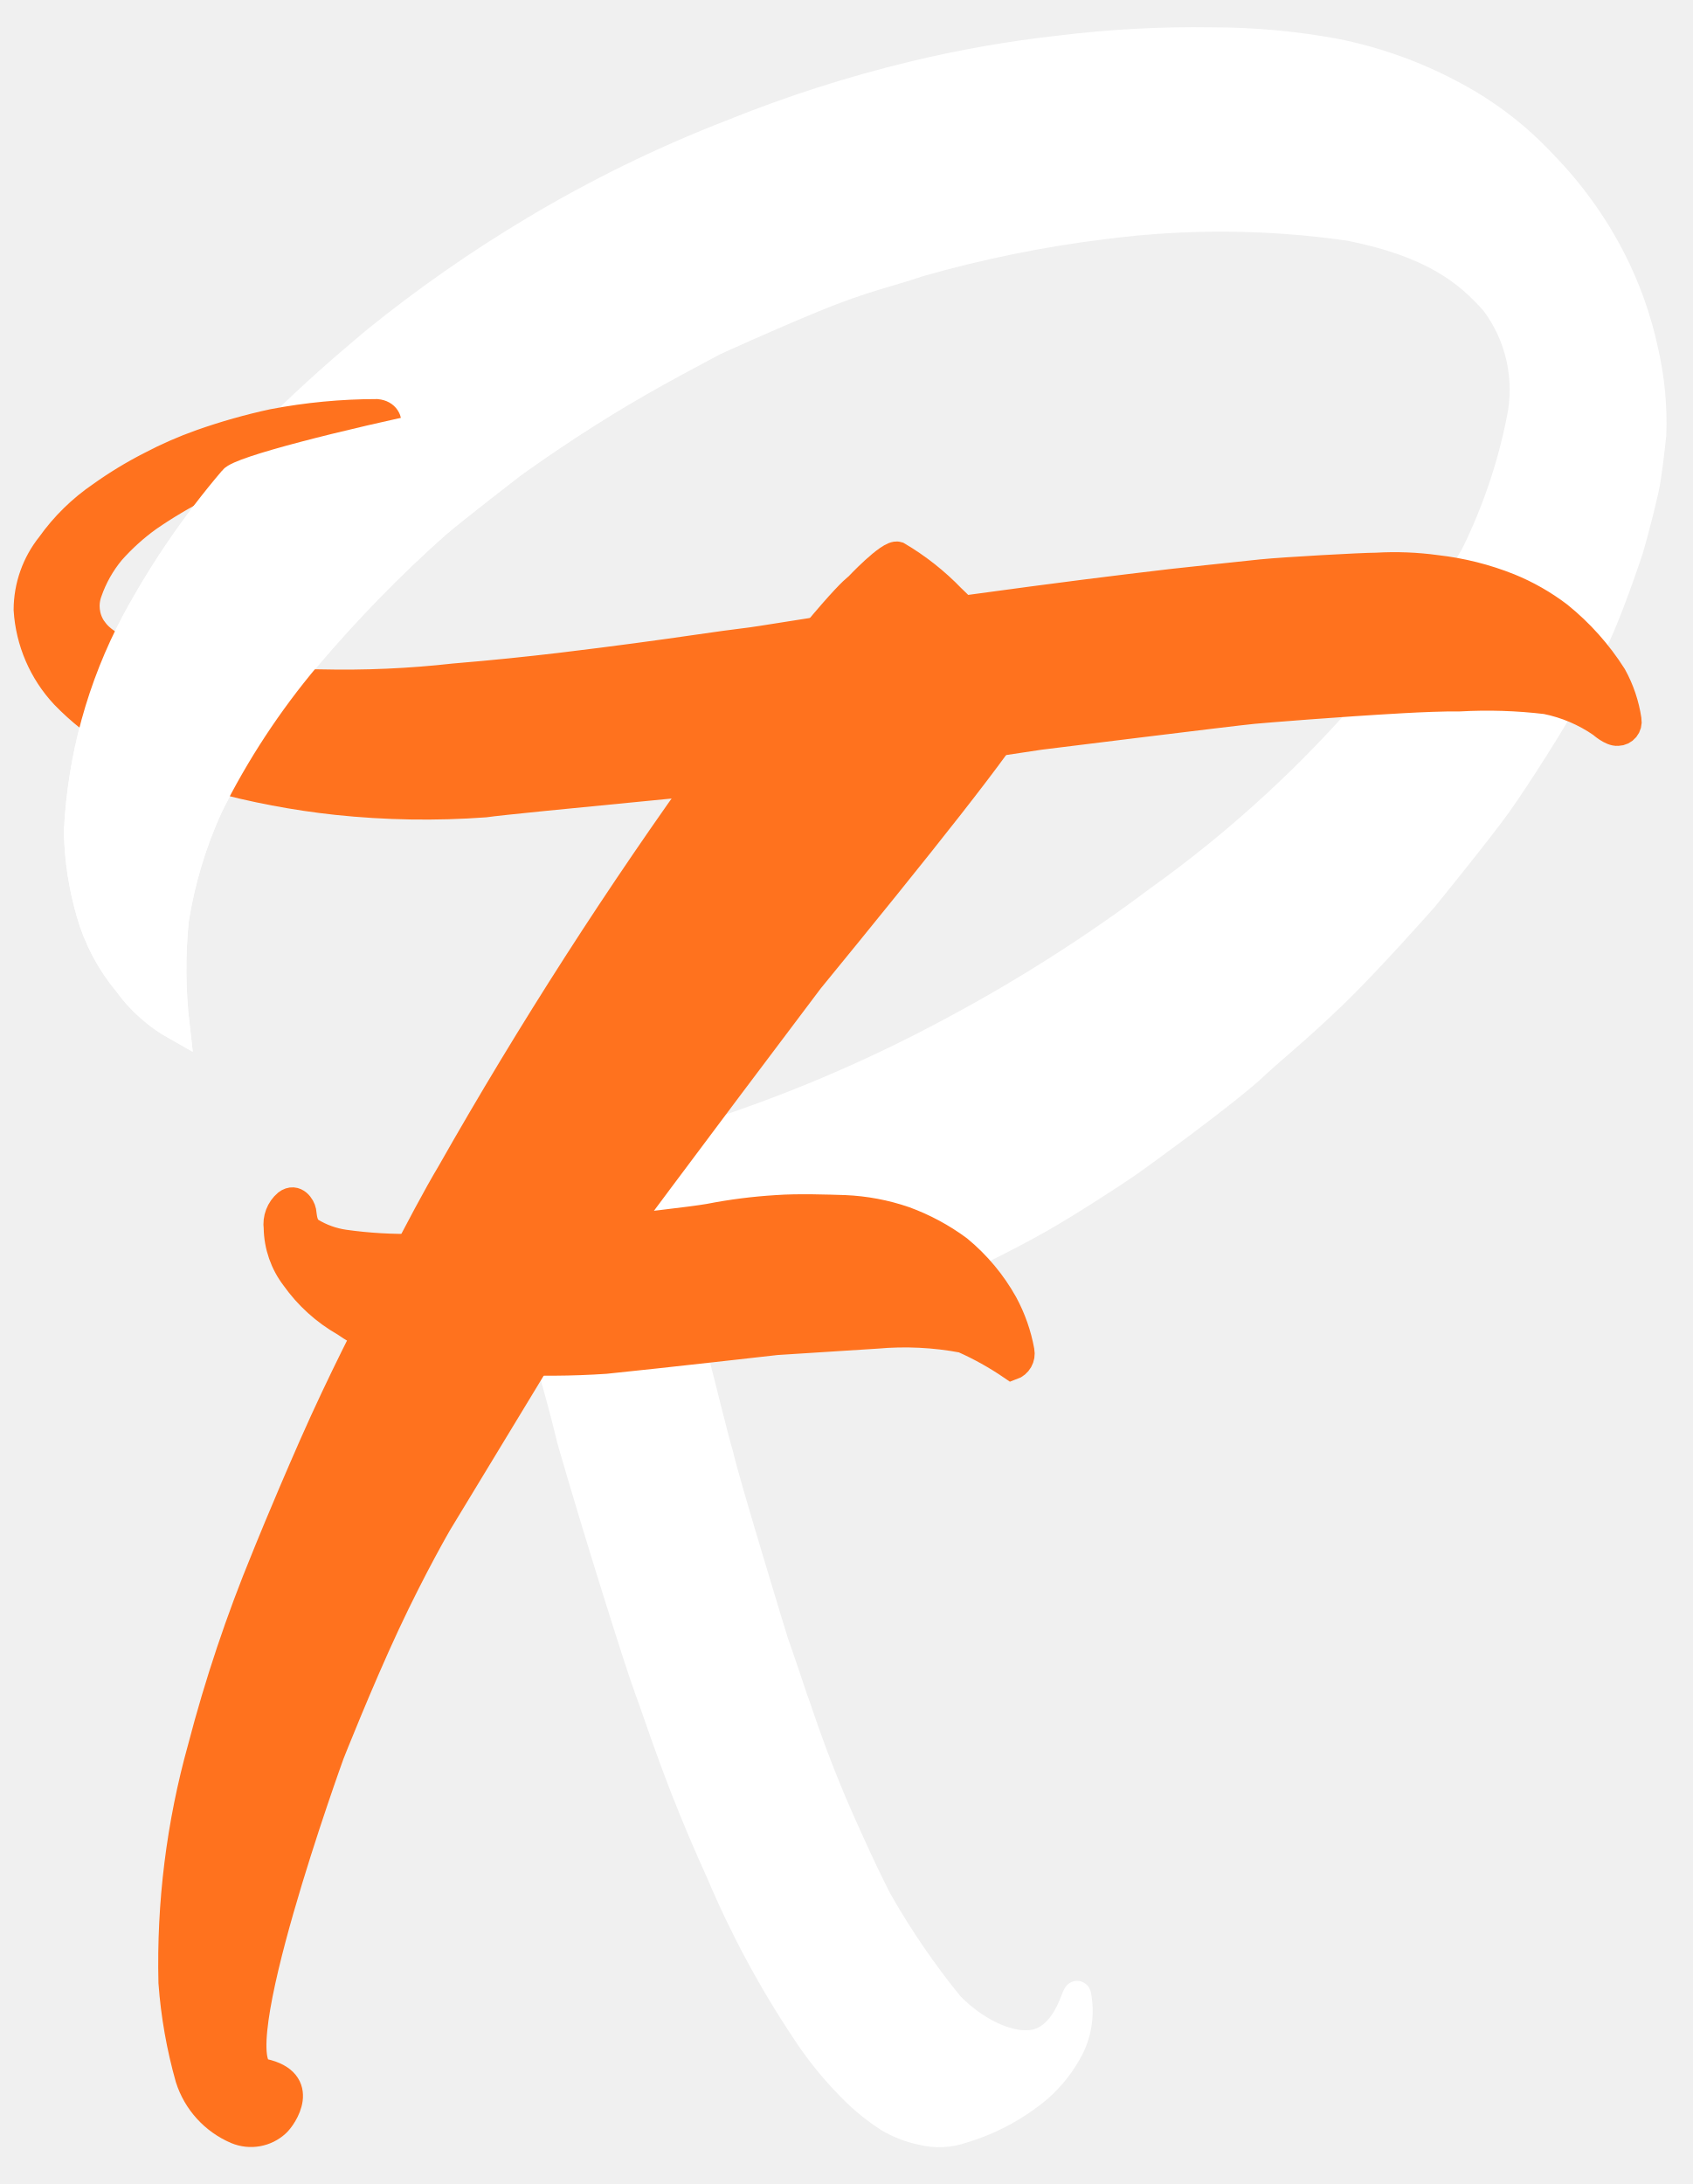
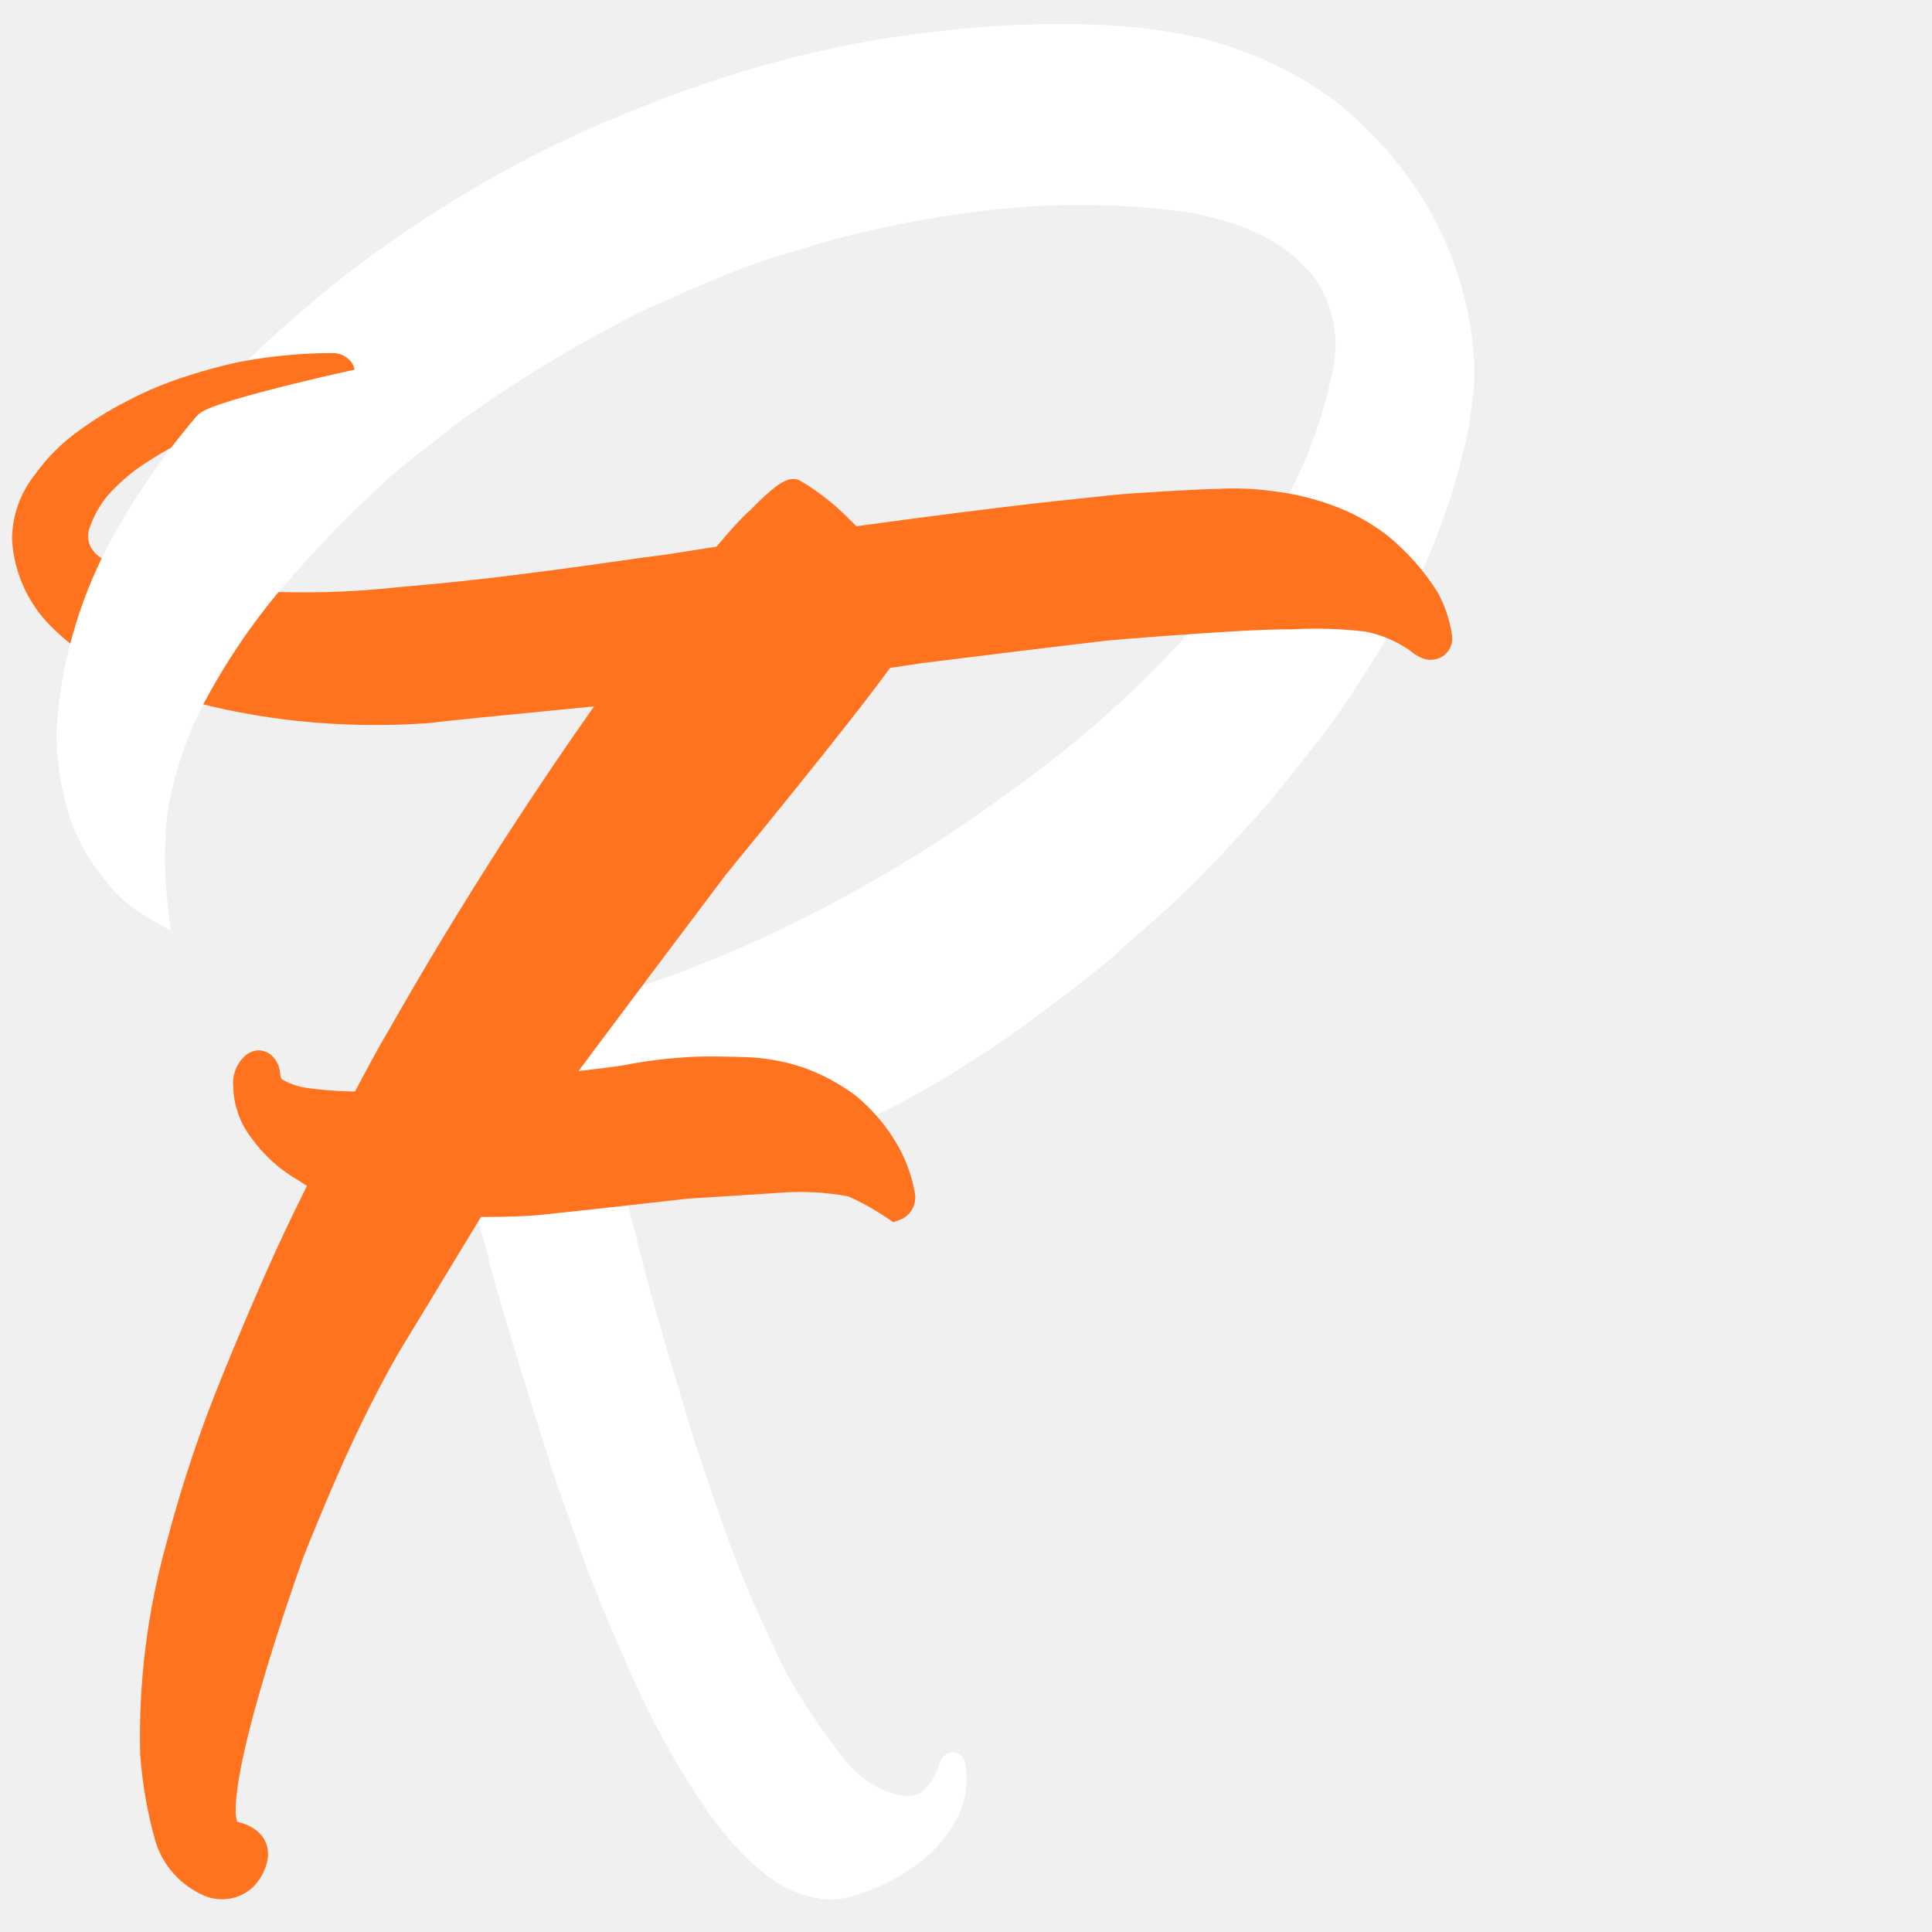
- <svg xmlns="http://www.w3.org/2000/svg" viewBox="0 0 62 80">
+ <svg xmlns="http://www.w3.org/2000/svg" viewBox="0 0 80 80">
  <defs>
    <style>
      .cls-1 {
        clip-path: url(#clip-Logo);
      }

      .cls-2, .cls-4 {
        fill: #fff;
        stroke: #fff;
      }

      .cls-3 {
        fill: #ff721e;
        stroke: #ff721e;
      }

      .cls-4 {
        stroke-linejoin: round;
      }
    </style>
    <clipPath id="clip-Logo">
-       <rect width="62" height="80" />
+       <rect width="80" height="80" />
    </clipPath>
  </defs>
  <g id="Logo" class="cls-1">
    <g id="Group_19" data-name="Group 19" transform="translate(-207 -130)">
      <path id="Path_13" data-name="Path 13" class="cls-2" d="M20.81,45.107a10.167,10.167,0,0,0,4.042.468,26.142,26.142,0,0,0,6.207-1.514c.457-.176,1.572-.6,2.988-1.265,1.276-.6,3.292-1.738,3.657-1.967,0,0,3.663-2.258,4.775-3.191.717-.575,1.5-1.1,2.927-2.287S49.026,32,49.026,32s2.225-2.373,2.966-3.277,2.332-3.054,2.651-3.618.831-1.2,1.517-2.527c.606-1.173,1.259-2.775,1.259-2.775s.352-.926.724-2.168c.159-.53.31-1.41.414-1.971a11.659,11.659,0,0,0-.069-3.059,13.632,13.632,0,0,0-.98-3.511A14.51,14.51,0,0,0,55.279,5.5a12.538,12.538,0,0,0-3.074-2.74,15.484,15.484,0,0,0-4.3-1.9A24.867,24.867,0,0,0,43.482.146,40.274,40.274,0,0,0,37.936.051a42.946,42.946,0,0,0-5.454.565,47.678,47.678,0,0,0-6.8,1.667A47.468,47.468,0,0,0,18.23,5.3a49.913,49.913,0,0,0-6.086,3.642c-.353.264-1.462,1.047-2.783,2.122A27.21,27.21,0,0,0,6.58,13.653a30.147,30.147,0,0,0-3.919,4.941A18.227,18.227,0,0,0,.015,26.115a11.379,11.379,0,0,0,.248,3.022,7,7,0,0,0,1.165,2.629A5.59,5.59,0,0,0,3.113,33.5a18.214,18.214,0,0,1,.236-3.886,15.94,15.94,0,0,1,1.54-4.073,27.57,27.57,0,0,1,3.976-5.217A48.209,48.209,0,0,1,13.9,15.836c.7-.522,2.924-2,2.924-2s1.591-1,3.5-1.993S23.96,10.121,24.5,9.871c0,0,1.9-.718,3.785-1.343s2.818-.726,3.883-1.013a44.119,44.119,0,0,1,6.917-.907,33.121,33.121,0,0,1,8.931.69c2.944.8,4.187,1.915,5.1,3.119a5.332,5.332,0,0,1,.635,4.382,19.92,19.92,0,0,1-2.009,4.783,40.124,40.124,0,0,1-4.619,5.687,44.621,44.621,0,0,1-7.856,6.119,58.016,58.016,0,0,1-7.653,4.16,53.637,53.637,0,0,1-8.736,3.1,22.446,22.446,0,0,1-4.75.622l-1.322,1.86L13.437,46s2.418-.287,3.489-.42C17.618,45.489,20.81,45.107,20.81,45.107Z" transform="matrix(0.998, -0.07, 0.07, 0.998, 208, 134.4)" />
      <path id="Path_10" data-name="Path 10" class="cls-3" d="M-484.867,438.885a32.051,32.051,0,0,1-3.751-.237,10.875,10.875,0,0,1-3.459-.888c-.925-.508-.995-.725-1.13-.894a1.493,1.493,0,0,1-.143-1.308,4.771,4.771,0,0,1,.844-1.5,8.245,8.245,0,0,1,1.353-1.222,16.866,16.866,0,0,1,1.945-1.155,13.669,13.669,0,0,1,2.134-.861,21.543,21.543,0,0,1,3.053-.731c.4-.042.832-.054,1.233-.084s.691-.952,0-1.02a20.309,20.309,0,0,0-3.8.362,21.585,21.585,0,0,0-2.624.743,14.147,14.147,0,0,0-1.868.818,14.224,14.224,0,0,0-1.81,1.1,7.38,7.38,0,0,0-1.862,1.825,3.81,3.81,0,0,0-.838,2.368,5.045,5.045,0,0,0,1.348,3.129,9.191,9.191,0,0,0,1.958,1.543,16.969,16.969,0,0,0,3.5,1.486,28.746,28.746,0,0,0,4.529.86,30.529,30.529,0,0,0,5.425.089c1.082-.159,10.826-1.053,11.9-1.209s8.424-1.265,8.424-1.265,7.13-.887,7.83-.951c.482-.044,3.043-.255,5.484-.392.637-.036,1.516-.072,2.062-.064a18.284,18.284,0,0,1,3.176.1,5.445,5.445,0,0,1,2.029.862s.355.322.6.3a.382.382,0,0,0,.367-.449,4.782,4.782,0,0,0-.543-1.61,9.144,9.144,0,0,0-1.984-2.223,7.952,7.952,0,0,0-1.824-1.04,10.279,10.279,0,0,0-2.665-.669,11.243,11.243,0,0,0-2.195-.086c-.527,0-3.38.159-4.2.242s-3.285.351-3.285.351-2.43.281-5.112.639-3.1.416-5.747.8-4.2.666-4.848.738-2.385.341-3.908.541-3.781.507-6.681.746A36.337,36.337,0,0,1-484.867,438.885Z" transform="translate(703.589 -283.867)" />
      <path id="Path_14" data-name="Path 14" class="cls-4" d="M-415.889,443.456c-.008.024.236.825.34,1.324.147.583.347,1.179.7,2.662,1.01,3.509,2.522,8.285,2.827,9.1.484,1.3,1.084,3.334,2.627,6.733a34.782,34.782,0,0,0,3.1,5.772,13.165,13.165,0,0,0,1.754,2.171,7.864,7.864,0,0,0,1.33,1.083,3.936,3.936,0,0,0,1.239.478,2.575,2.575,0,0,0,1.49-.072,7.838,7.838,0,0,0,2.768-1.488,5.113,5.113,0,0,0,1.175-1.5,3.051,3.051,0,0,0,.261-1.934c-.067-.21-.256,1.115-1.187,1.621s-2.47-.2-3.481-1.253a27.9,27.9,0,0,1-2.606-3.805s-.445-.811-1.439-3.057-1.517-3.982-1.671-4.368c0,0-.562-1.68-.711-2.088,0,0-1.773-5.782-2.01-6.841-.192-.639-.7-2.732-.9-3.493-.2-.847-.438-1.78-.438-1.78S-415.8,443.217-415.889,443.456Z" transform="translate(642.749 -264.704)" />
      <path id="Path_15" data-name="Path 15" class="cls-2" d="M6.58,2.063A30.147,30.147,0,0,0,2.661,7,18.227,18.227,0,0,0,.015,14.525a11.379,11.379,0,0,0,.248,3.022,7,7,0,0,0,1.165,2.629,5.59,5.59,0,0,0,1.686,1.731,18.214,18.214,0,0,1,.236-3.886,15.94,15.94,0,0,1,1.54-4.073A27.57,27.57,0,0,1,8.865,8.732,48.21,48.21,0,0,1,13.9,4.246c.7-.522,2.924-2,2.924-2s1.591-1,3.5-1.993S7.164,1.4,6.58,2.063Z" transform="matrix(0.998, -0.07, 0.07, 0.998, 208.808, 145.961)" />
      <g id="Group_17" data-name="Group 17" transform="translate(213.295 150.334)">
        <path id="Path_6" data-name="Path 6" class="cls-3" d="M-403.272,404.133a9.33,9.33,0,0,1,1.972,1.556c1,.942,2.954,3.164,2.512,4.081-.529,1.075-3.783,5.138-7.7,9.927-3.955,5.235-8.143,10.873-8.143,10.873l-5.469,9.017s-.913,1.568-1.9,3.68-2.038,4.768-2.038,4.768-4.106,11.31-2.474,11.665.731,1.651.49,1.871a1.382,1.382,0,0,1-1.471.262,3.1,3.1,0,0,1-1.741-1.915,17.622,17.622,0,0,1-.617-3.5,29.328,29.328,0,0,1,1.072-8.6,53.853,53.853,0,0,1,2.328-6.952s.656-1.645,1.735-4.1,2.255-4.694,2.255-4.694,1.794-3.627,2.81-5.323a162.7,162.7,0,0,1,9.657-15.031c4.522-6.009,5.25-6.43,5.25-6.43S-403.576,404.039-403.272,404.133Z" transform="translate(429.86 -404.128)" />
      </g>
      <path id="Path_8" data-name="Path 8" class="cls-3" d="M-489.971,462.237a16.659,16.659,0,0,1-2.439.092,16.129,16.129,0,0,1-2.619-.152,3.252,3.252,0,0,1-1.235-.443c-.278-.19-.27-.566-.3-.729s-.257-.54-.577-.3a1.017,1.017,0,0,0-.348.911,3.071,3.071,0,0,0,.631,1.813,5.708,5.708,0,0,0,1.833,1.66,6.471,6.471,0,0,0,2.105.962,30.83,30.83,0,0,0,7.45.408c2.025-.206,6.264-.688,6.264-.688l3.667-.234a11.515,11.515,0,0,1,3.164.154,11.245,11.245,0,0,1,1.794,1,.5.5,0,0,0,.325-.57,5.845,5.845,0,0,0-.608-1.731,7.043,7.043,0,0,0-1.668-2,7.86,7.86,0,0,0-1.98-1.065,7.753,7.753,0,0,0-2.191-.414c-.578-.018-1.727-.059-2.5,0a18.809,18.809,0,0,0-2.465.315C-482.97,461.452-489.479,462.1-489.971,462.237Z" transform="translate(714.648 -286.635)" />
    </g>
  </g>
</svg>
